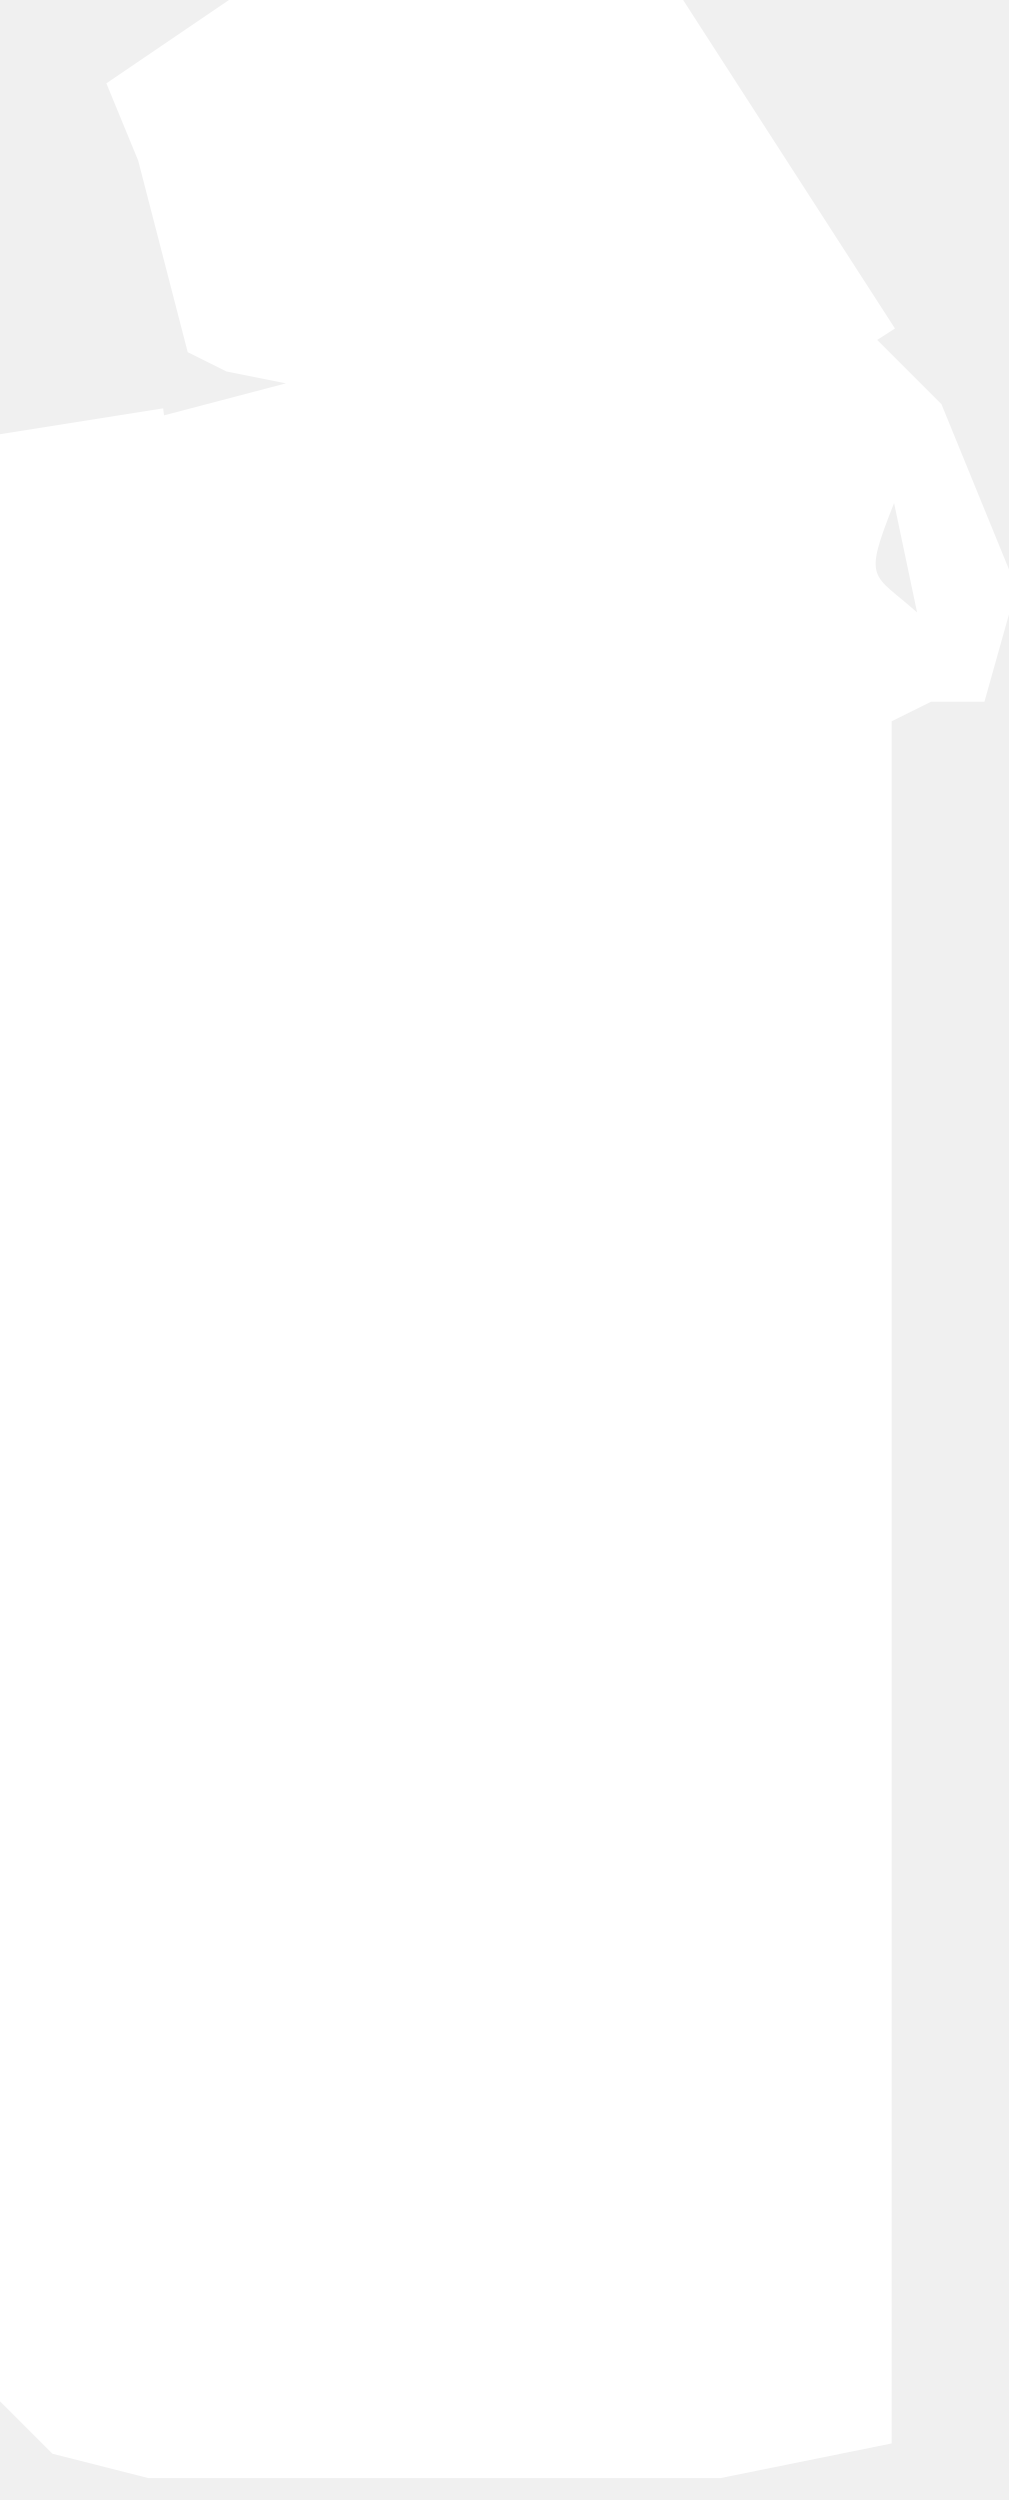
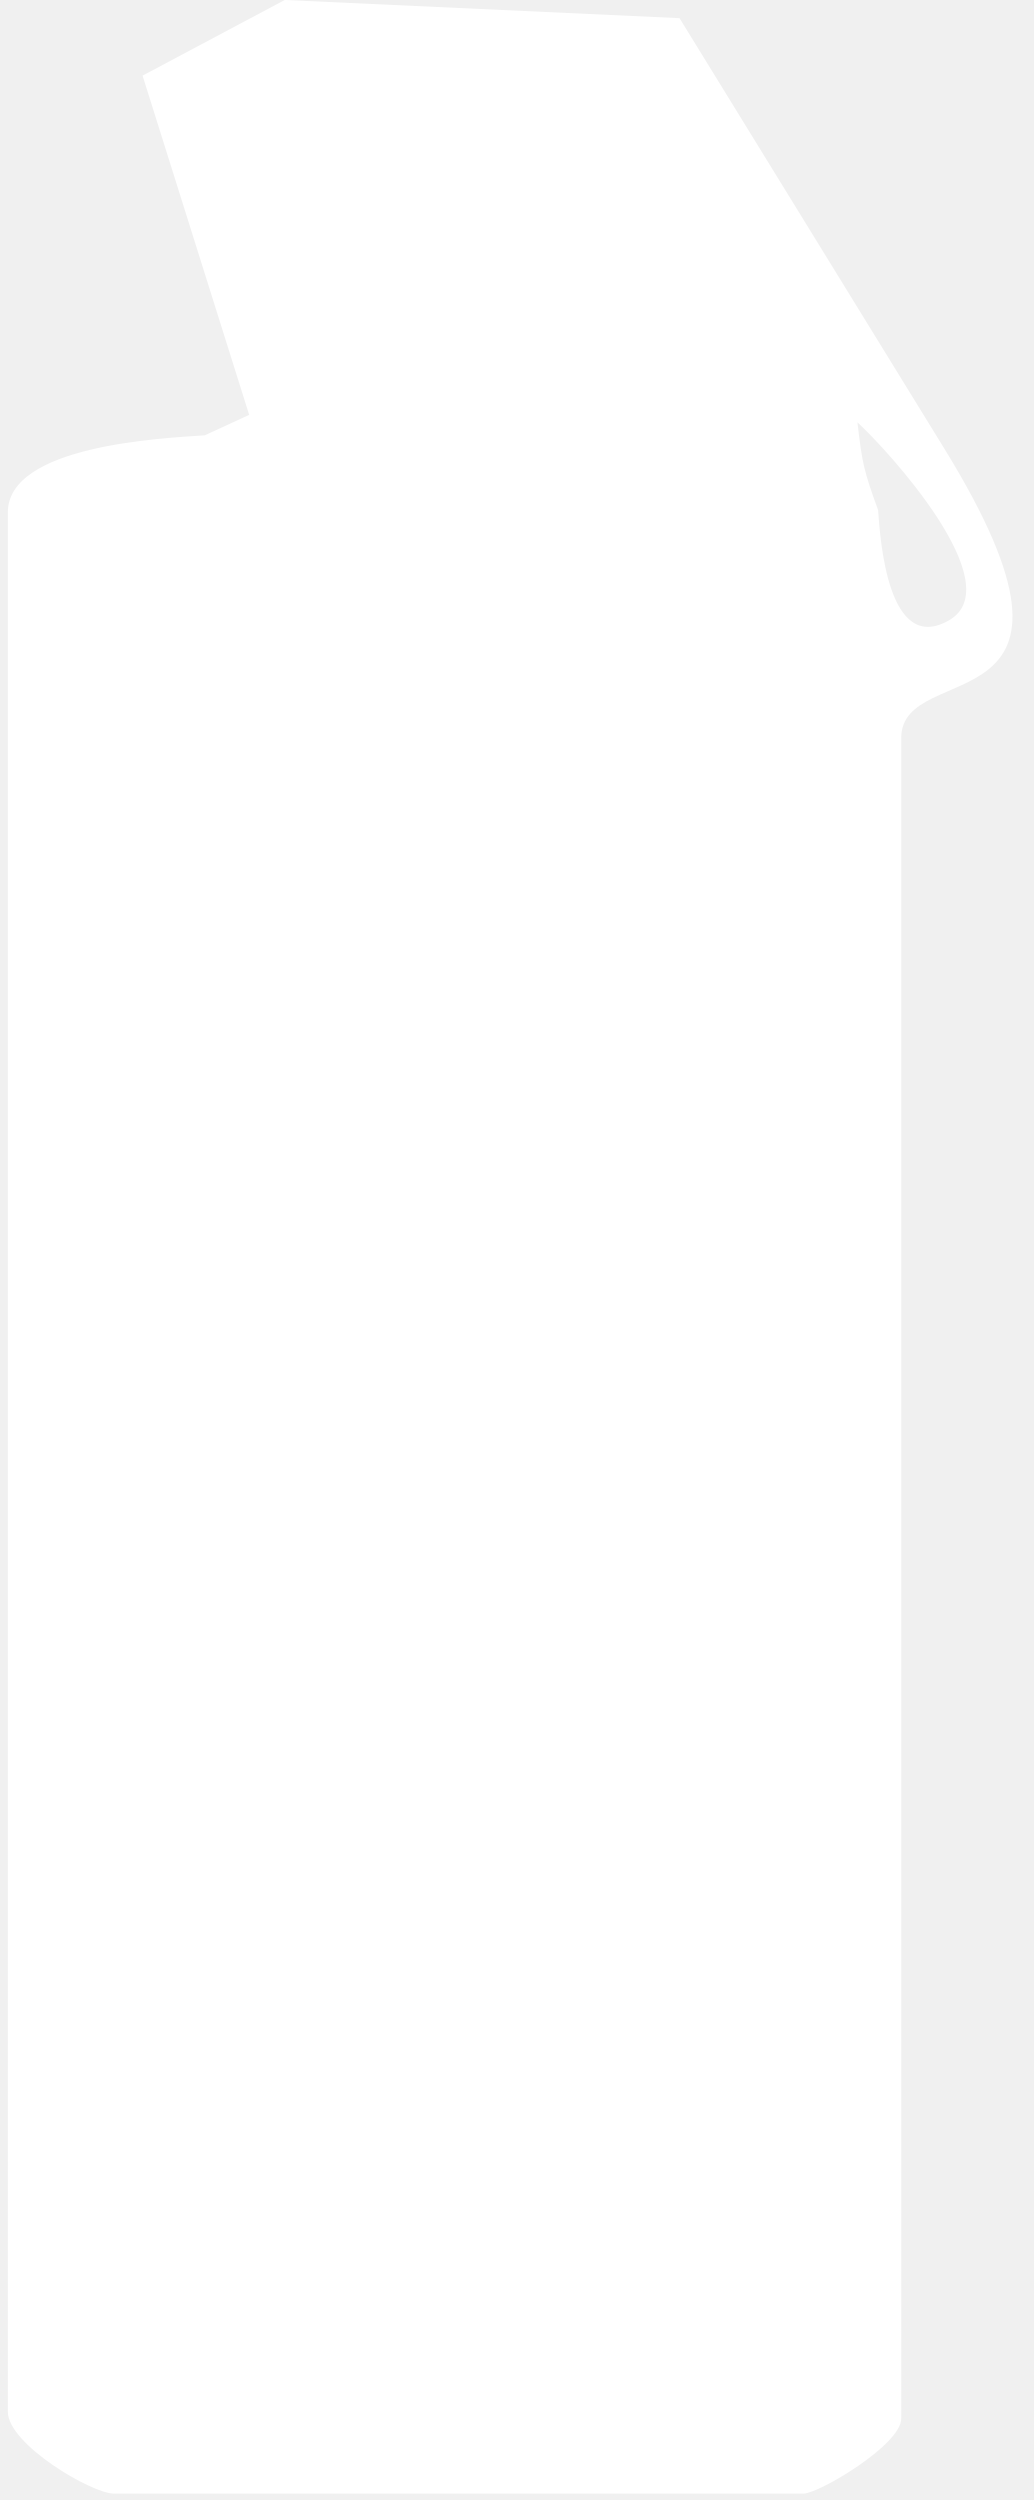
- <svg xmlns="http://www.w3.org/2000/svg" viewBox="0 0 46 114">
-   <path fill="#ffffff" d="M40.66 111.42 L32.85 113 L6.76 113 L2.39 111.89 L0 109.5 L0 19.8 L7.44 18.62 L7.48 18.94 L13.04 17.48 L10.33 16.94 L8.56 16.06 L6.3 7.32 L4.85 3.8 L10.44 0 L31.15 0 L40.81 14.98 L40 15.5 L42.93 18.43 L46.35 26.8 L44.89 32 L42.45 32 L40.66 32.89Z            M41.82 27.93 L40.77 22.94 C39.33 26.57 39.78 26.1 41.82 27.93Z" />
+ <svg xmlns="http://www.w3.org/2000/svg" viewBox="0 0 50 121">
+   <path fill="#ffffff" d="M9.91 21.07 L12.06 20.08 L6.9 3.66 L13.78 0 L32.89 0.88 L45.71 21.72 C54.19 35.5 43.62 31.74 43.62 35.72 L43.62 117.06 C43.62 118.33 39.63 120.69 38.89 120.69 L5.51 120.69 C4.44 120.69 0.38 118.3 0.38 116.73 L0.38 24.8 C0.38 21.56 7.81 21.21 9.91 21.07Z            M41.5 20.44 C41.73 22.46 41.82 22.81 42.5 24.69 C42.6 26.09 42.97 31.71 45.92 30.03 C48.96 28.31 42.92 21.74 41.5 20.44Z" />
</svg>
